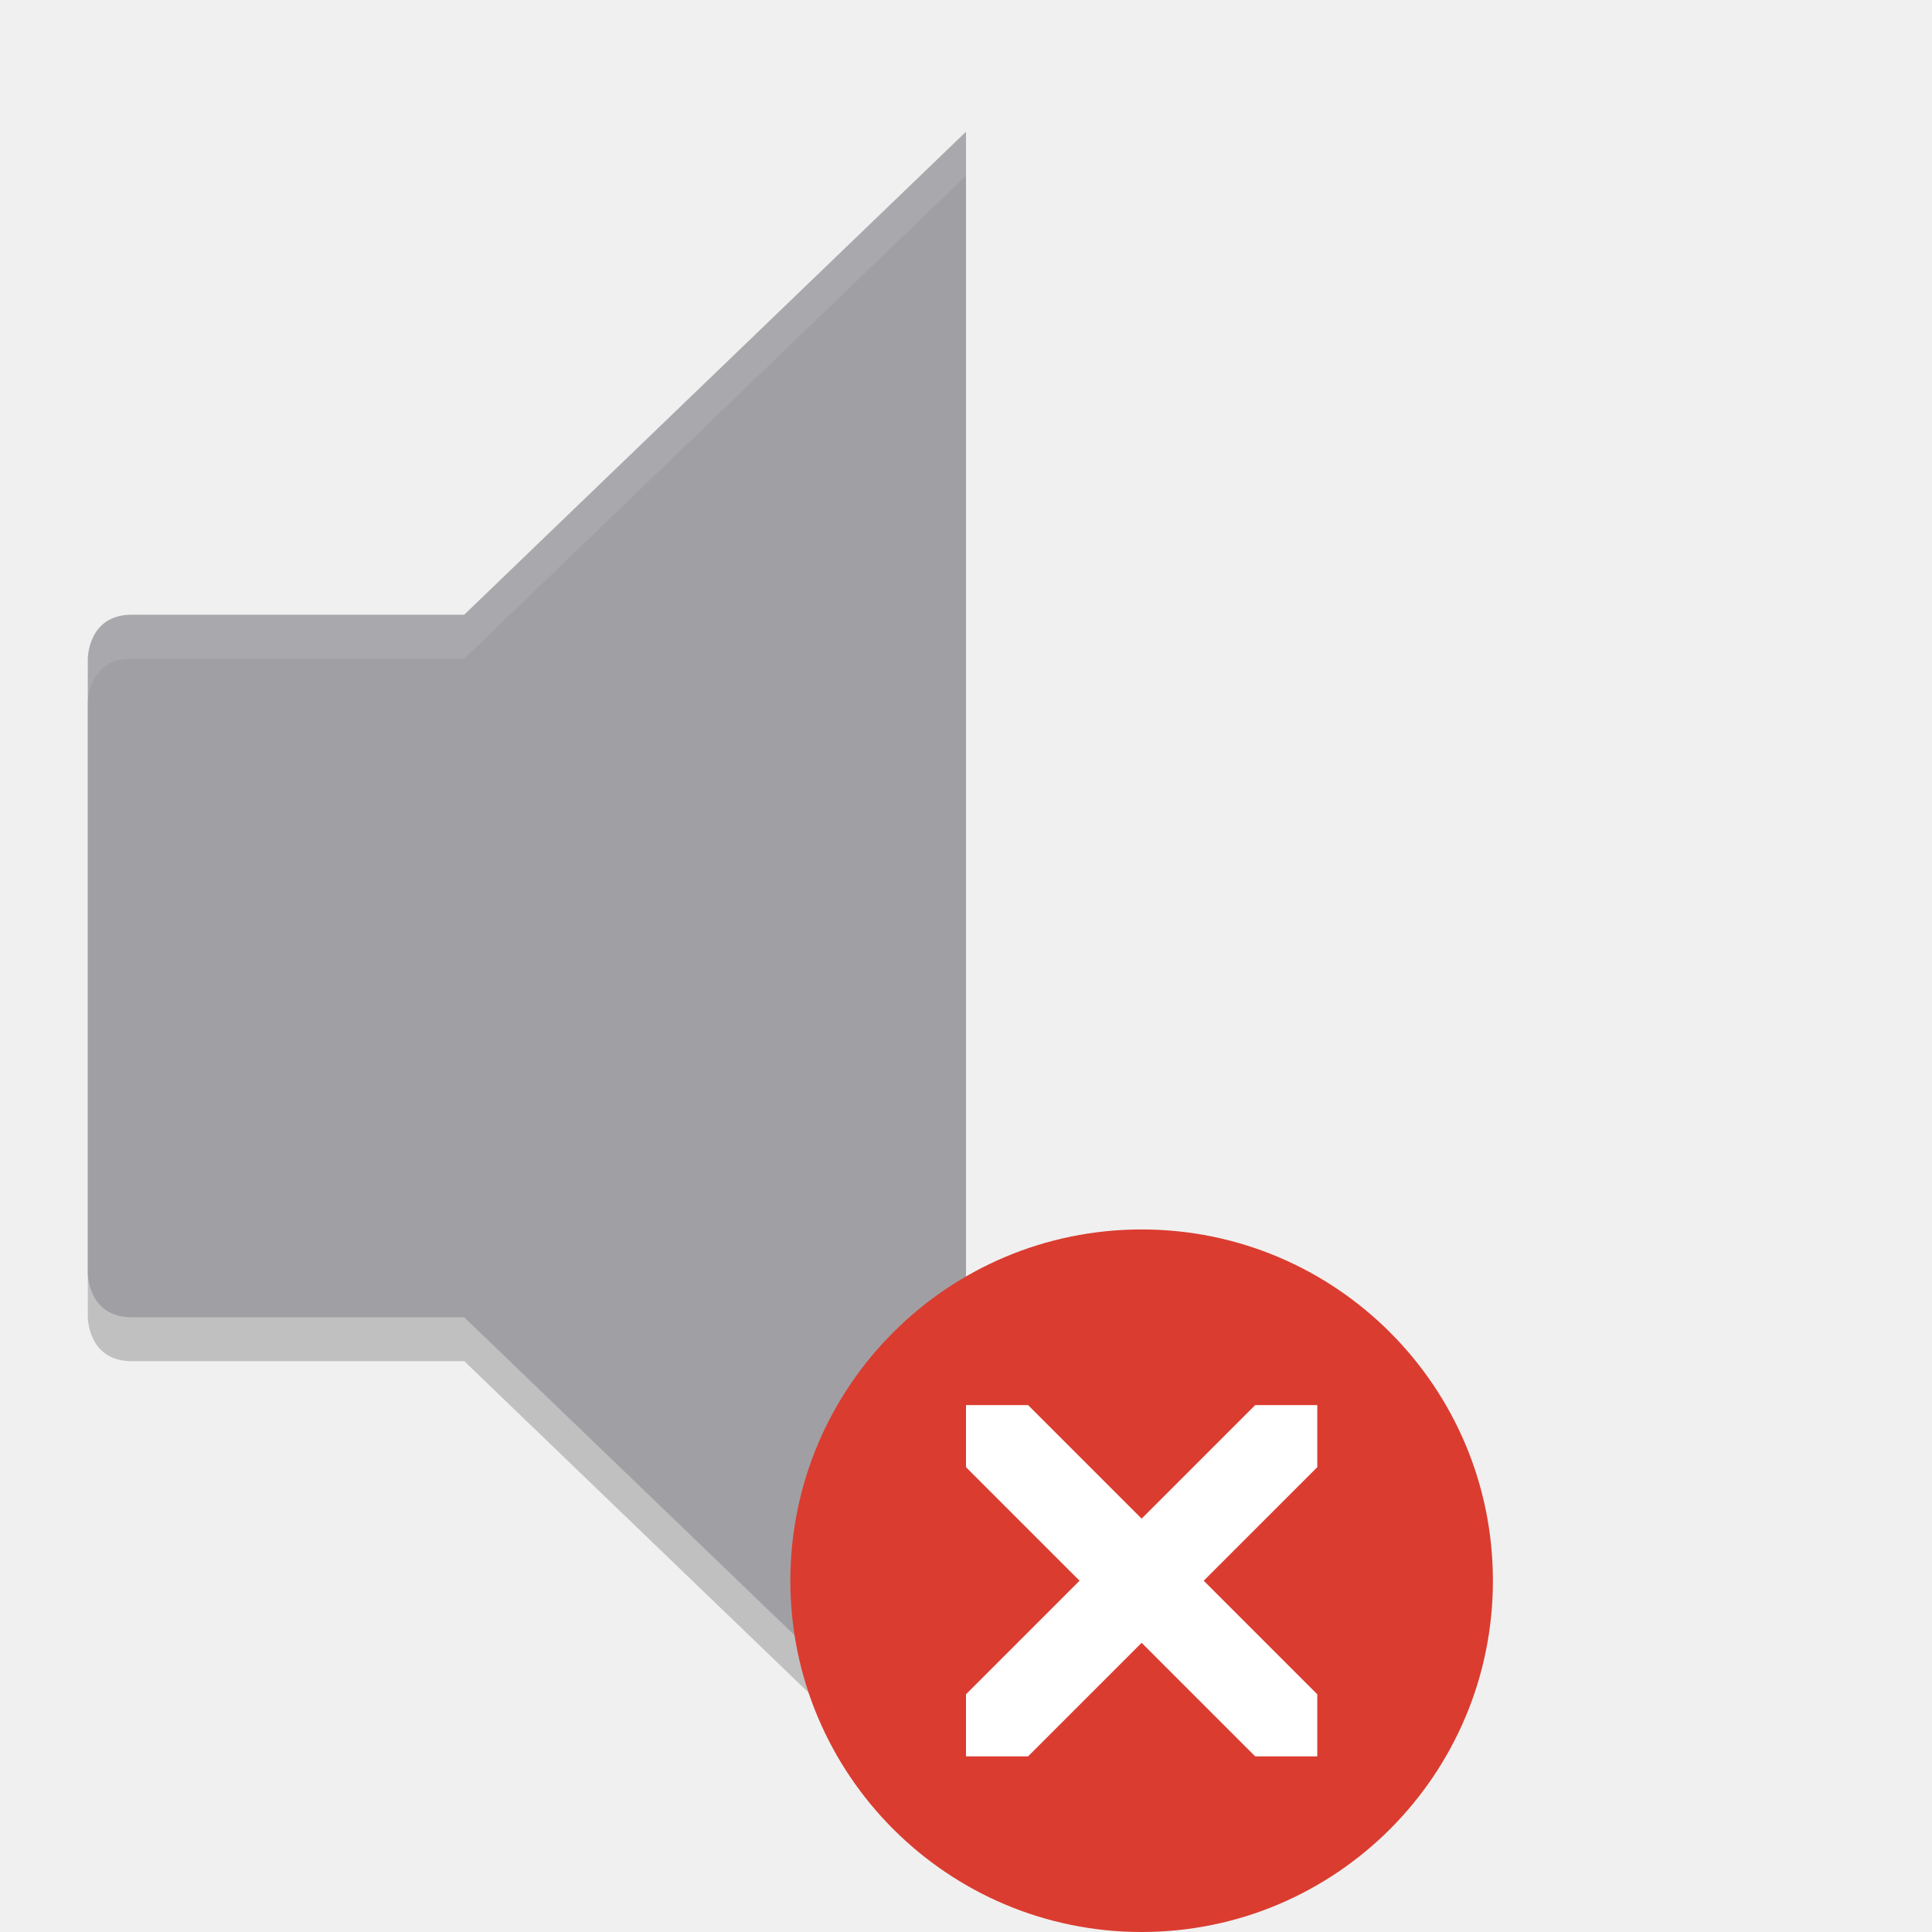
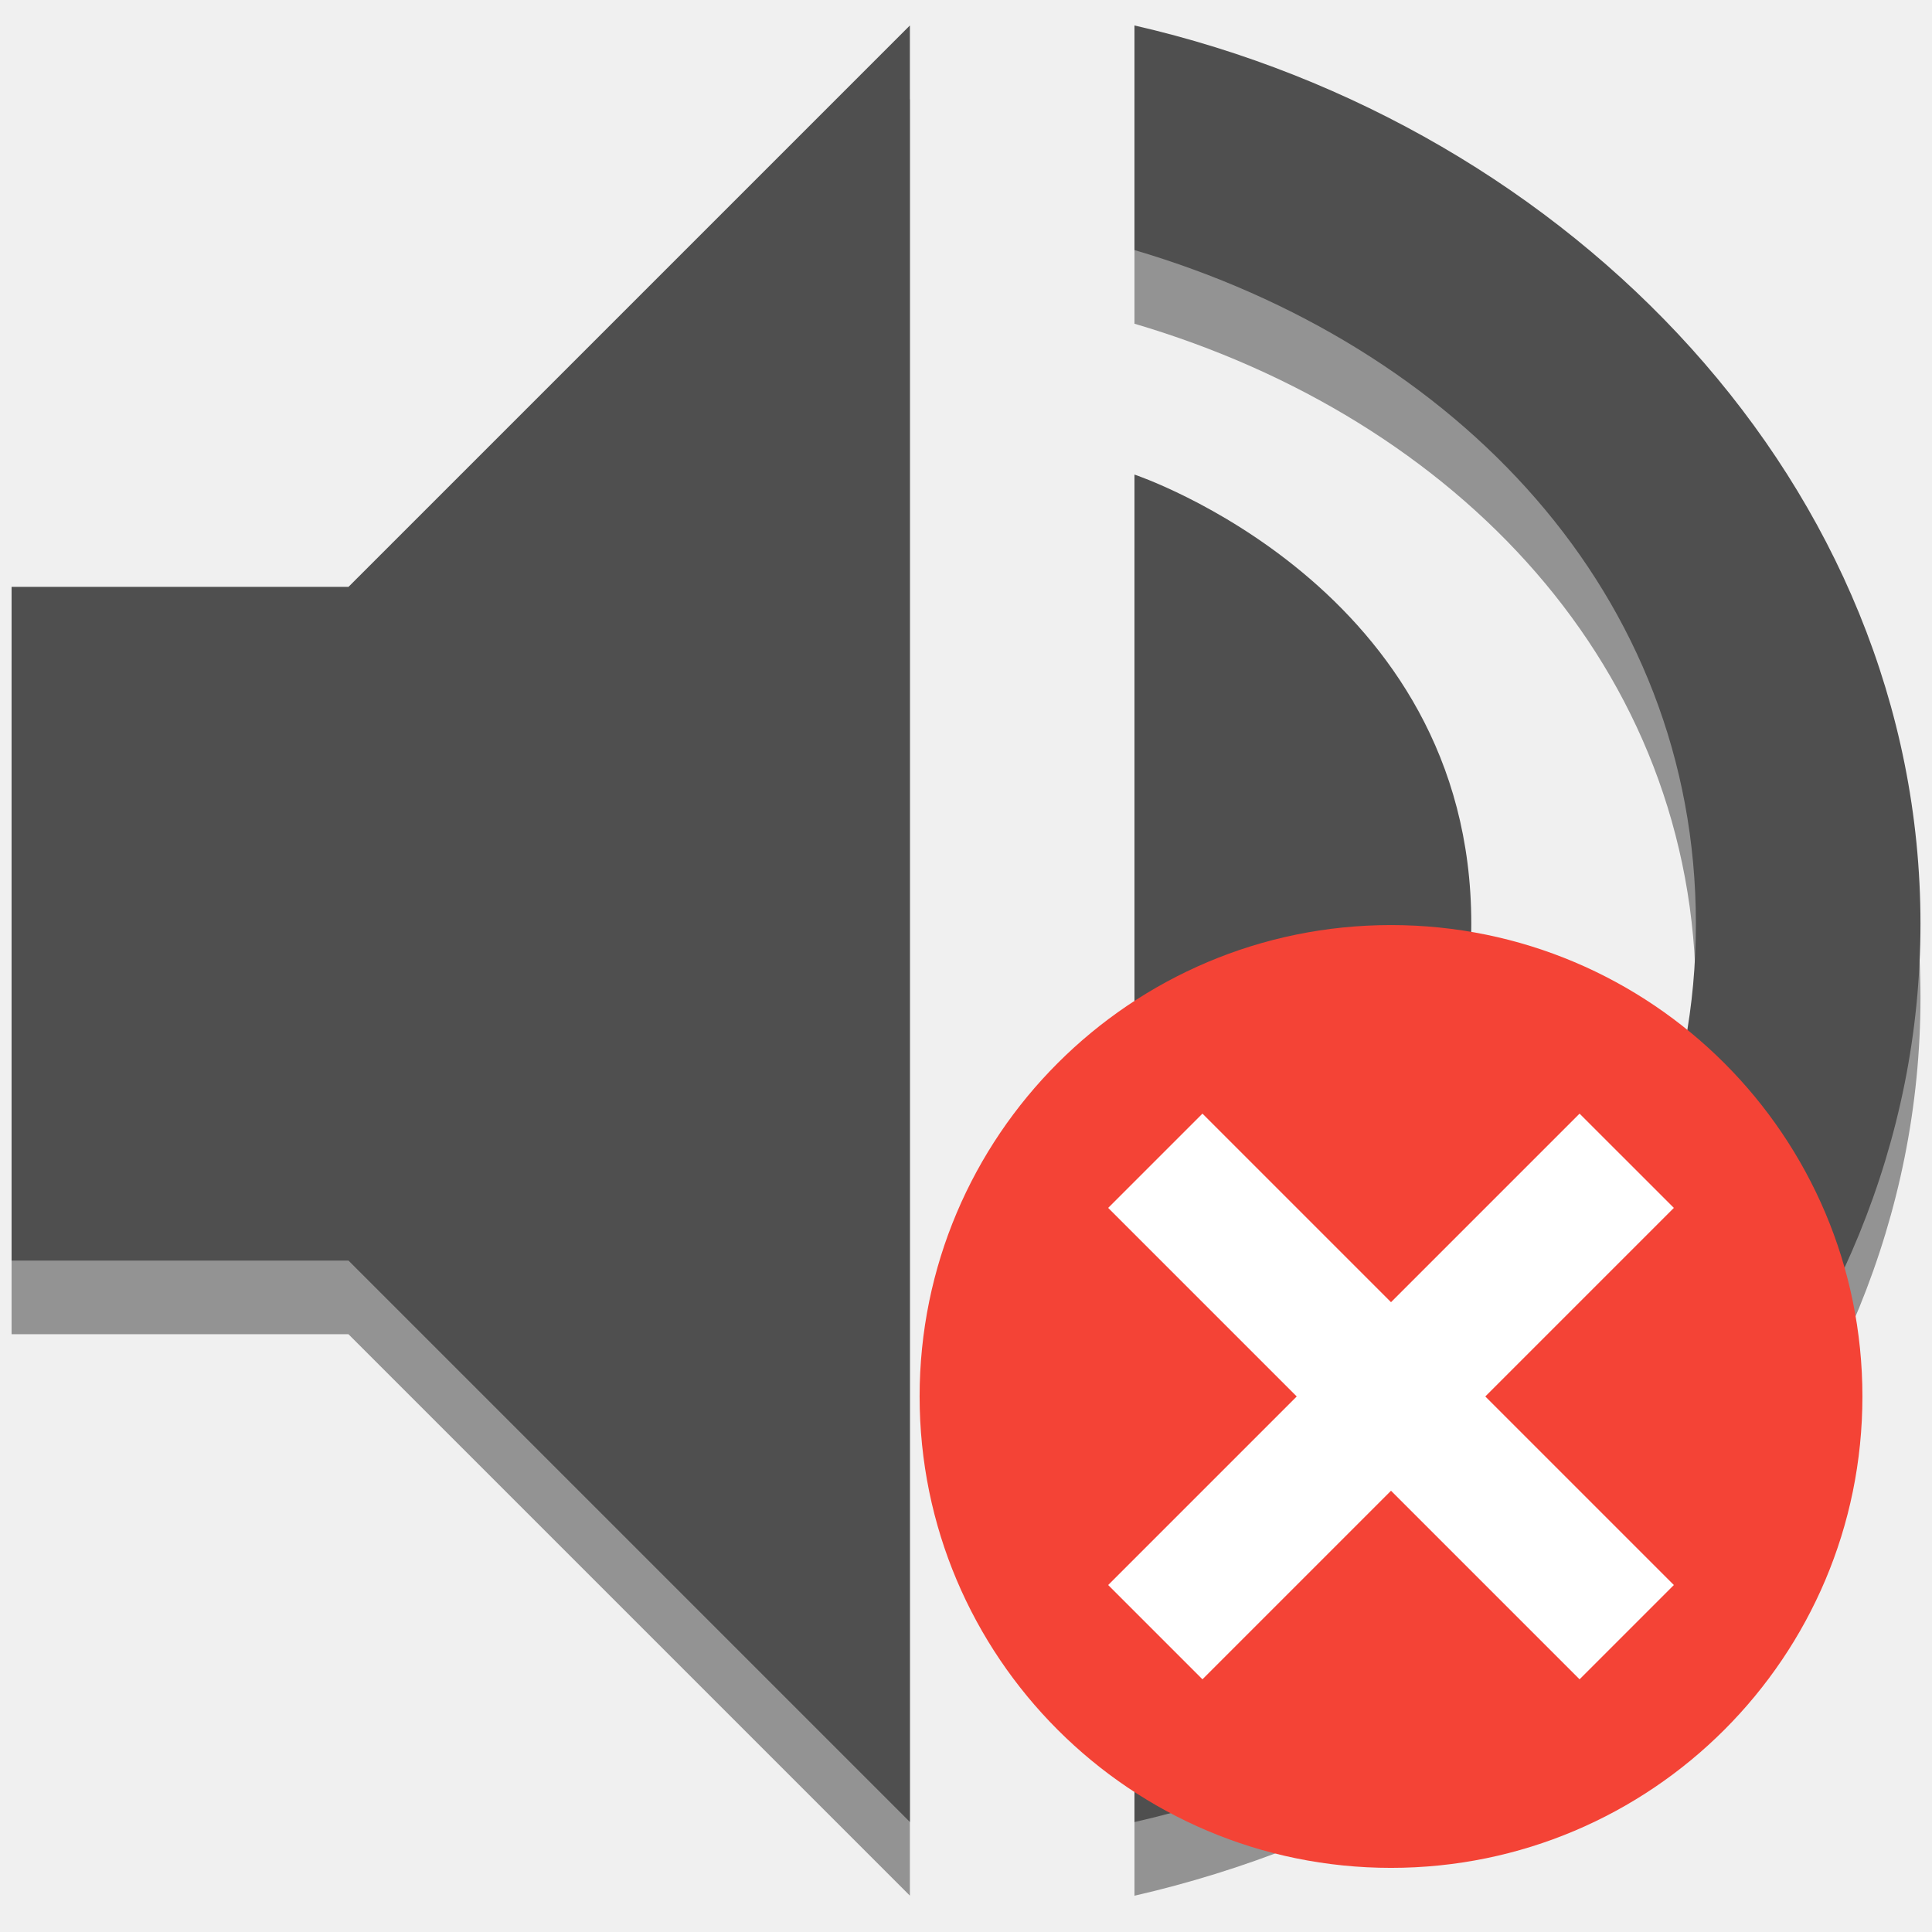
- <svg xmlns="http://www.w3.org/2000/svg" width="22" height="22" version="1" id="svg4">
-   <defs id="defs4" />
-   <path style="opacity:0.2" d="m 11,2 -5.713,5.5 H 1.5 c -0.5,0 -0.5,0.5 -0.5,0.5 v 7 c 0,0 0,0.5 0.5,0.5 H 5.287 L 11,21 Z" id="path1" />
-   <path style="fill:#a0a0a4" d="m 11,1.5 -5.714,5.5 H 1.5 c -0.5,0 -0.5,0.5 -0.5,0.5 V 14.5 c 0,0 0,0.5 0.5,0.5 H 5.286 L 11,20.5 Z" id="path2" />
-   <path style="opacity:0.1;fill:#ffffff" d="M 11,1.5 5.287,7 H 1.5 C 1,7 1,7.5 1,7.5 V 8 C 1,8 1,7.5 1.5,7.5 H 5.287 L 11,2 Z" id="path3" />
-   <circle style="fill:#db3c30" cx="13" cy="18" r="4" id="circle3" />
-   <path style="fill:#ffffff" d="M 11 16 L 11 16.707 L 12.293 18 L 11 19.293 L 11 20 L 11.707 20 L 13 18.707 L 14.293 20 L 15 20 L 15 19.293 L 13.707 18 L 15 16.707 L 15 16 L 14.293 16 L 13 17.293 L 11.707 16 L 11 16 z" id="path4" />
+ <svg xmlns="http://www.w3.org/2000/svg" xmlns:xlink="http://www.w3.org/1999/xlink" version="1.0" width="24" height="24" id="svg2" xml:space="preserve">
+   <defs id="defs4">
+     <linearGradient id="linearGradient3759">
+       <stop id="stop3761" style="stop-color:#888a85;stop-opacity:1" offset="0" />
+       <stop id="stop3763" style="stop-color:#d4d4d0;stop-opacity:1" offset="0.464" />
+       <stop id="stop3765" style="stop-color:#555753;stop-opacity:1" offset="1" />
+     </linearGradient>
+     <linearGradient id="linearGradient2864">
+       <stop id="stop2866" style="stop-color:#888a85;stop-opacity:1" offset="0" />
+       <stop id="stop2868" style="stop-color:#9e9e92;stop-opacity:1" offset="0.43" />
+       <stop id="stop2870" style="stop-color:#555753;stop-opacity:1" offset="1" />
+     </linearGradient>
+     <linearGradient id="linearGradient3637">
+       <stop id="stop3639" style="stop-color:#888a85;stop-opacity:1" offset="0" />
+       <stop id="stop3641" style="stop-color:#d4d4d0;stop-opacity:1" offset="0.509" />
+       <stop id="stop3643" style="stop-color:#555753;stop-opacity:1" offset="1" />
+     </linearGradient>
+     <radialGradient cx="7.955" cy="19.437" r="6.452" fx="7.955" fy="19.437" id="radialGradient5631" xlink:href="#linearGradient5625" gradientUnits="userSpaceOnUse" gradientTransform="matrix(1,0,0,0.2876712,0,13.84535)" />
+     <linearGradient id="linearGradient5625">
+       <stop id="stop5627" style="stop-color:#000000;stop-opacity:1" offset="0" />
+       <stop id="stop5629" style="stop-color:#000000;stop-opacity:0" offset="1" />
+     </linearGradient>
+     <linearGradient x1="15.332" y1="19.608" x2="11.418" y2="28.91" id="linearGradient9150" xlink:href="#linearGradient2864" gradientUnits="userSpaceOnUse" gradientTransform="matrix(0.4802041,0,0,0.5749477,304.6977,175.0637)" />
+     <linearGradient id="linearGradient3608-2">
+       <stop id="stop3610-7" style="stop-color:#1b1b1b;stop-opacity:1" offset="0" />
+       <stop id="stop3612-2" style="stop-color:#6f6f6f;stop-opacity:1" offset="1" />
+     </linearGradient>
+     <linearGradient x1="3.889" y1="18.937" x2="3.889" y2="25.947" id="linearGradient9147" xlink:href="#linearGradient10872" gradientUnits="userSpaceOnUse" gradientTransform="matrix(0.4947742,0,0,0.4902913,305.3097,177.4418)" />
+     <linearGradient id="linearGradient10872">
+       <stop id="stop10874" style="stop-color:#888a85;stop-opacity:1" offset="0" />
+       <stop id="stop10876" style="stop-color:#9e9e92;stop-opacity:1" offset="0.253" />
+       <stop id="stop10878" style="stop-color:#555753;stop-opacity:1" offset="1" />
+     </linearGradient>
+     <linearGradient x1="12.25" y1="19.75" x2="10.875" y2="33.125" id="linearGradient9143" xlink:href="#linearGradient21598" gradientUnits="userSpaceOnUse" gradientTransform="matrix(0.3772723,0,0,0.4726962,306.3428,177.7643)" />
+     <linearGradient id="linearGradient21598">
+       <stop id="stop21600" style="stop-color:#ffffff;stop-opacity:1" offset="0" />
+       <stop id="stop21602" style="stop-color:#ffffff;stop-opacity:0" offset="1" />
+     </linearGradient>
+     <linearGradient x1="0.032" y1="24.093" x2="-0.176" y2="34.165" id="linearGradient10047" xlink:href="#linearGradient3637" gradientUnits="userSpaceOnUse" gradientTransform="matrix(0.8631137,0,0,0.8010292,305.9571,164.7008)" />
+     <linearGradient x1="20.46" y1="13.925" x2="20.46" y2="32.599" id="linearGradient9130" xlink:href="#linearGradient3759" gradientUnits="userSpaceOnUse" gradientTransform="matrix(0.9980931,0,0,0.588451,294.077,174.7599)" />
+     <linearGradient x1="313.981" y1="187" x2="311.982" y2="187" id="linearGradient4248" xlink:href="#linearGradient4242" gradientUnits="userSpaceOnUse" gradientTransform="translate(0.9999923,0)" />
+     <linearGradient id="linearGradient4242">
+       <stop id="stop4244" style="stop-color:#1b1b1b;stop-opacity:1" offset="0" />
+       <stop id="stop4246" style="stop-color:#000000;stop-opacity:0" offset="1" />
+     </linearGradient>
+     <linearGradient x1="309.982" y1="193" x2="309.982" y2="184" id="linearGradient3635" xlink:href="#linearGradient3608-2" gradientUnits="userSpaceOnUse" />
+     <linearGradient x1="310.18" y1="192.994" x2="310.18" y2="184.185" id="linearGradient3651" xlink:href="#linearGradient3608-2" gradientUnits="userSpaceOnUse" />
+     <linearGradient x1="307.482" y1="193" x2="307.482" y2="184" id="linearGradient3659" xlink:href="#linearGradient3608-2" gradientUnits="userSpaceOnUse" />
+     <radialGradient cx="23.896" cy="3.99" r="20.397" fx="23.896" fy="3.99" id="radialGradient2414" xlink:href="#linearGradient3242" gradientUnits="userSpaceOnUse" gradientTransform="matrix(0,1.231614,-1.625708,0,18.48658,-28.72078)" />
+     <linearGradient id="linearGradient3242">
+       <stop id="stop3244" style="stop-color:#f8b17e;stop-opacity:1" offset="0" />
+       <stop id="stop3246" style="stop-color:#e35d4f;stop-opacity:1" offset="0.262" />
+       <stop id="stop3248" style="stop-color:#c6262e;stop-opacity:1" offset="0.661" />
+       <stop id="stop3250" style="stop-color:#690b54;stop-opacity:1" offset="1" />
+     </linearGradient>
+     <linearGradient x1="18.379" y1="44.98" x2="18.379" y2="3.082" id="linearGradient2416" xlink:href="#linearGradient2490" gradientUnits="userSpaceOnUse" gradientTransform="matrix(0.5160413,0,0,0.5160413,-0.384991,-0.3849911)" />
+     <linearGradient id="linearGradient2490">
+       <stop id="stop2492" style="stop-color:#791235;stop-opacity:1" offset="0" />
+       <stop id="stop2494" style="stop-color:#dd3b27;stop-opacity:1" offset="1" />
+     </linearGradient>
+     <linearGradient x1="63.397" y1="-12.489" x2="63.397" y2="5.468" id="linearGradient2411" xlink:href="#linearGradient4873" gradientUnits="userSpaceOnUse" gradientTransform="matrix(1.086273,0,0,1.086248,-55.56661,15.81364)" />
+     <linearGradient id="linearGradient4873">
+       <stop id="stop4875" style="stop-color:white;stop-opacity:1" offset="0" />
+       <stop id="stop4877" style="stop-color:white;stop-opacity:0" offset="1" />
+     </linearGradient>
+     <radialGradient cx="23.896" cy="3.99" r="20.397" fx="23.896" fy="3.99" id="radialGradient2414-1" xlink:href="#linearGradient3242-3" gradientUnits="userSpaceOnUse" gradientTransform="matrix(0,1.231614,-1.625708,0,18.48658,-28.72078)" />
+     <linearGradient id="linearGradient3242-3">
+       <stop id="stop3244-1" style="stop-color:#f8b17e;stop-opacity:1" offset="0" />
+       <stop id="stop3246-1" style="stop-color:#e35d4f;stop-opacity:1" offset="0.262" />
+       <stop id="stop3248-0" style="stop-color:#c6262e;stop-opacity:1" offset="0.661" />
+       <stop id="stop3250-3" style="stop-color:#690b54;stop-opacity:1" offset="1" />
+     </linearGradient>
+     <linearGradient x1="18.379" y1="44.98" x2="18.379" y2="3.082" id="linearGradient2416-4" xlink:href="#linearGradient2490-0" gradientUnits="userSpaceOnUse" gradientTransform="matrix(0.5160413,0,0,0.5160413,-0.384991,-0.3849911)" />
+     <linearGradient id="linearGradient2490-0">
+       <stop id="stop2492-3" style="stop-color:#791235;stop-opacity:1" offset="0" />
+       <stop id="stop2494-9" style="stop-color:#dd3b27;stop-opacity:1" offset="1" />
+     </linearGradient>
+     <linearGradient x1="63.397" y1="-12.489" x2="63.397" y2="5.468" id="linearGradient2411-1" xlink:href="#linearGradient4873-9" gradientUnits="userSpaceOnUse" gradientTransform="matrix(1.086273,0,0,1.086248,-55.56661,15.81364)" />
+     <linearGradient id="linearGradient4873-9">
+       <stop id="stop4875-6" style="stop-color:white;stop-opacity:1" offset="0" />
+       <stop id="stop4877-9" style="stop-color:white;stop-opacity:0" offset="1" />
+     </linearGradient>
+     <linearGradient x1="20" y1="4" x2="20" y2="19" id="linearGradient3720" xlink:href="#linearGradient3592-7" gradientUnits="userSpaceOnUse" />
+     <linearGradient id="linearGradient3592-7">
+       <stop id="stop3594-1" style="stop-color:#3b7caf;stop-opacity:1" offset="0" />
+       <stop id="stop3596-7" style="stop-color:#194c70;stop-opacity:1" offset="1" />
+     </linearGradient>
+     <linearGradient x1="17" y1="7" x2="17" y2="16" id="linearGradient3712" xlink:href="#linearGradient3592-7" gradientUnits="userSpaceOnUse" />
+     <linearGradient id="linearGradient2888">
+       <stop id="stop2890" style="stop-color:#3b7caf;stop-opacity:1" offset="0" />
+       <stop id="stop2892" style="stop-color:#194c70;stop-opacity:1" offset="1" />
+     </linearGradient>
+     <linearGradient x1="8" y1="7" x2="8" y2="10" id="linearGradient3598-8" xlink:href="#linearGradient3592-7" gradientUnits="userSpaceOnUse" gradientTransform="translate(6,3)" />
+     <linearGradient id="linearGradient2895">
+       <stop id="stop2897" style="stop-color:#3b7caf;stop-opacity:1" offset="0" />
+       <stop id="stop2899" style="stop-color:#194c70;stop-opacity:1" offset="1" />
+     </linearGradient>
+     <radialGradient cx="7.955" cy="19.437" r="6.452" fx="7.955" fy="19.437" id="radialGradient5631-6" xlink:href="#linearGradient5625-1" gradientUnits="userSpaceOnUse" gradientTransform="matrix(1,0,0,0.2876712,0,13.84535)" />
+     <linearGradient id="linearGradient5625-1">
+       <stop id="stop5627-3" style="stop-color:#000000;stop-opacity:1" offset="0" />
+       <stop id="stop5629-2" style="stop-color:#000000;stop-opacity:0" offset="1" />
+     </linearGradient>
+     <linearGradient x1="15.332" y1="19.608" x2="11.418" y2="28.91" id="linearGradient9150-1" xlink:href="#linearGradient2864-5" gradientUnits="userSpaceOnUse" gradientTransform="matrix(0.4802041,0,0,0.5749477,304.6977,175.0637)" />
+     <linearGradient id="linearGradient2864-5">
+       <stop id="stop2866-9" style="stop-color:#888a85;stop-opacity:1" offset="0" />
+       <stop id="stop2868-9" style="stop-color:#9e9e92;stop-opacity:1" offset="0.43" />
+       <stop id="stop2870-1" style="stop-color:#555753;stop-opacity:1" offset="1" />
+     </linearGradient>
+     <linearGradient x1="310.18" y1="192.994" x2="310.18" y2="184.185" id="linearGradient3651-4" xlink:href="#linearGradient3608-2-9" gradientUnits="userSpaceOnUse" />
+     <linearGradient id="linearGradient3608-2-9">
+       <stop id="stop3610-7-1" style="stop-color:#1b1b1b;stop-opacity:1" offset="0" />
+       <stop id="stop3612-2-0" style="stop-color:#6f6f6f;stop-opacity:1" offset="1" />
+     </linearGradient>
+     <linearGradient x1="3.889" y1="18.937" x2="3.889" y2="25.947" id="linearGradient9147-7" xlink:href="#linearGradient10872-5" gradientUnits="userSpaceOnUse" gradientTransform="matrix(0.4947742,0,0,0.4902913,305.3097,177.4418)" />
+     <linearGradient id="linearGradient10872-5">
+       <stop id="stop10874-8" style="stop-color:#888a85;stop-opacity:1" offset="0" />
+       <stop id="stop10876-7" style="stop-color:#9e9e92;stop-opacity:1" offset="0.253" />
+       <stop id="stop10878-0" style="stop-color:#555753;stop-opacity:1" offset="1" />
+     </linearGradient>
+     <linearGradient x1="307.482" y1="193" x2="307.482" y2="184" id="linearGradient3659-4" xlink:href="#linearGradient3608-2-9" gradientUnits="userSpaceOnUse" />
+     <linearGradient id="linearGradient2920">
+       <stop id="stop2922" style="stop-color:#1b1b1b;stop-opacity:1" offset="0" />
+       <stop id="stop2924" style="stop-color:#6f6f6f;stop-opacity:1" offset="1" />
+     </linearGradient>
+     <linearGradient x1="12.25" y1="19.75" x2="10.875" y2="33.125" id="linearGradient9143-8" xlink:href="#linearGradient21598-0" gradientUnits="userSpaceOnUse" gradientTransform="matrix(0.3772723,0,0,0.4726962,306.3428,177.7643)" />
+     <linearGradient id="linearGradient21598-0">
+       <stop id="stop21600-4" style="stop-color:#ffffff;stop-opacity:1" offset="0" />
+       <stop id="stop21602-2" style="stop-color:#ffffff;stop-opacity:0" offset="1" />
+     </linearGradient>
+     <linearGradient x1="0.032" y1="24.093" x2="-0.176" y2="34.165" id="linearGradient10047-9" xlink:href="#linearGradient3637-6" gradientUnits="userSpaceOnUse" gradientTransform="matrix(0.8631137,0,0,0.8010292,305.9571,164.7008)" />
+     <linearGradient id="linearGradient3637-6">
+       <stop id="stop3639-1" style="stop-color:#888a85;stop-opacity:1" offset="0" />
+       <stop id="stop3641-0" style="stop-color:#d4d4d0;stop-opacity:1" offset="0.509" />
+       <stop id="stop3643-4" style="stop-color:#555753;stop-opacity:1" offset="1" />
+     </linearGradient>
+     <linearGradient x1="309.982" y1="193" x2="309.982" y2="184" id="linearGradient3635-2" xlink:href="#linearGradient3608-2-9" gradientUnits="userSpaceOnUse" />
+     <linearGradient id="linearGradient2936">
+       <stop id="stop2938" style="stop-color:#1b1b1b;stop-opacity:1" offset="0" />
+       <stop id="stop2940" style="stop-color:#6f6f6f;stop-opacity:1" offset="1" />
+     </linearGradient>
+     <linearGradient x1="20.46" y1="13.925" x2="20.46" y2="32.599" id="linearGradient9130-2" xlink:href="#linearGradient3759-2" gradientUnits="userSpaceOnUse" gradientTransform="matrix(0.9980931,0,0,0.588451,294.077,174.7599)" />
+     <linearGradient id="linearGradient3759-2">
+       <stop id="stop3761-0" style="stop-color:#888a85;stop-opacity:1" offset="0" />
+       <stop id="stop3763-5" style="stop-color:#d4d4d0;stop-opacity:1" offset="0.464" />
+       <stop id="stop3765-5" style="stop-color:#555753;stop-opacity:1" offset="1" />
+     </linearGradient>
+     <linearGradient x1="313.981" y1="187" x2="311.982" y2="187" id="linearGradient4248-2" xlink:href="#linearGradient4242-9" gradientUnits="userSpaceOnUse" gradientTransform="translate(0.9999923,0)" />
+     <linearGradient id="linearGradient4242-9">
+       <stop id="stop4244-0" style="stop-color:#1b1b1b;stop-opacity:1" offset="0" />
+       <stop id="stop4246-2" style="stop-color:#000000;stop-opacity:0" offset="1" />
+     </linearGradient>
+     <radialGradient cx="23.896" cy="3.99" r="20.397" fx="23.896" fy="3.99" id="radialGradient2414-1-9" xlink:href="#linearGradient3242-3-9" gradientUnits="userSpaceOnUse" gradientTransform="matrix(0,1.231614,-1.625708,0,18.48658,-28.72078)" />
+     <linearGradient id="linearGradient3242-3-9">
+       <stop id="stop3244-1-4" style="stop-color:#f8b17e;stop-opacity:1" offset="0" />
+       <stop id="stop3246-1-5" style="stop-color:#e35d4f;stop-opacity:1" offset="0.262" />
+       <stop id="stop3248-0-9" style="stop-color:#c6262e;stop-opacity:1" offset="0.661" />
+       <stop id="stop3250-3-3" style="stop-color:#690b54;stop-opacity:1" offset="1" />
+     </linearGradient>
+     <linearGradient x1="18.379" y1="44.98" x2="18.379" y2="3.082" id="linearGradient2416-4-5" xlink:href="#linearGradient2490-0-7" gradientUnits="userSpaceOnUse" gradientTransform="matrix(0.5160413,0,0,0.5160413,-0.384991,-0.3849911)" />
+     <linearGradient id="linearGradient2490-0-7">
+       <stop id="stop2492-3-0" style="stop-color:#791235;stop-opacity:1" offset="0" />
+       <stop id="stop2494-9-8" style="stop-color:#dd3b27;stop-opacity:1" offset="1" />
+     </linearGradient>
+     <linearGradient x1="63.397" y1="-12.489" x2="63.397" y2="5.468" id="linearGradient2411-1-1" xlink:href="#linearGradient4873-9-9" gradientUnits="userSpaceOnUse" gradientTransform="matrix(1.086273,0,0,1.086248,-55.56661,15.81364)" />
+     <linearGradient id="linearGradient4873-9-9">
+       <stop id="stop4875-6-9" style="stop-color:white;stop-opacity:1" offset="0" />
+       <stop id="stop4877-9-7" style="stop-color:white;stop-opacity:0" offset="1" />
+     </linearGradient>
+     <radialGradient cx="7.955" cy="19.437" r="6.452" fx="7.955" fy="19.437" id="radialGradient5631-62" xlink:href="#linearGradient5625" gradientUnits="userSpaceOnUse" gradientTransform="matrix(1,0,0,0.2876712,0,13.84535)" />
+     <style id="current-color-scheme" type="text/css">
+    .ColorScheme-Text { color:#dfdfdf; } .ColorScheme-Highlight { color:#4285f4; } .ColorScheme-NeutralText { color:#ff9800; } .ColorScheme-PositiveText { color:#4caf50; } .ColorScheme-NegativeText { color:#f44336; }
+   </style>
+   </defs>
+   <g id="g1" transform="translate(0.03389784,-0.4466617)">
+     <path style="opacity:0.387;fill:#000000;fill-opacity:1;stroke-width:1.395" class="ColorScheme-Text" d="M 11.269,1.678 4.295,8.652 H 0.11 v 8.369 H 4.295 l 6.974,6.974 z m 2.79,0 v 2.79 c 4.001,1.18 6.974,4.272 6.974,8.369 0,4.097 -2.973,7.189 -6.974,8.369 v 2.79 c 5.432,-1.243 9.764,-5.739 9.764,-11.159 0,-5.42 -4.332,-9.915 -9.764,-11.159 z m 0,5.579 V 18.416 c 0,0 4.185,-1.395 4.184,-5.579 -2.79e-4,-4.184 -4.184,-5.579 -4.184,-5.579 z" id="path2" />
+     <path style="fill:#4f4f4f;fill-opacity:1;stroke-width:1.395" class="ColorScheme-Text" d="M 11.269,0.763 4.295,7.737 H 0.11 V 16.106 H 4.295 l 6.974,6.974 z m 2.79,0 v 2.79 c 4.001,1.18 6.974,4.272 6.974,8.369 0,4.097 -2.973,7.189 -6.974,8.369 v 2.79 c 5.432,-1.243 9.764,-5.739 9.764,-11.159 0,-5.42 -4.332,-9.915 -9.764,-11.159 z m 0,5.579 V 17.5 c 0,0 4.185,-1.395 4.184,-5.579 -2.79e-4,-4.184 -4.184,-5.579 -4.184,-5.579 z" id="path1" />
+   </g>
+   <g id="g2" transform="matrix(0.5855934,0,0,0.5855934,10.25254,10.32033)">
+     <circle style="fill:#f44336" cx="12" cy="12" r="10" id="circle1" />
+     <path style="fill:#ffffff" d="m 8,6 4,4 4,-4 2,2 -4,4 4,4 -2,2 -4,-4 -4,4 -2,-2 4,-4 -4,-4 z" id="path1-2" />
+   </g>
</svg>
